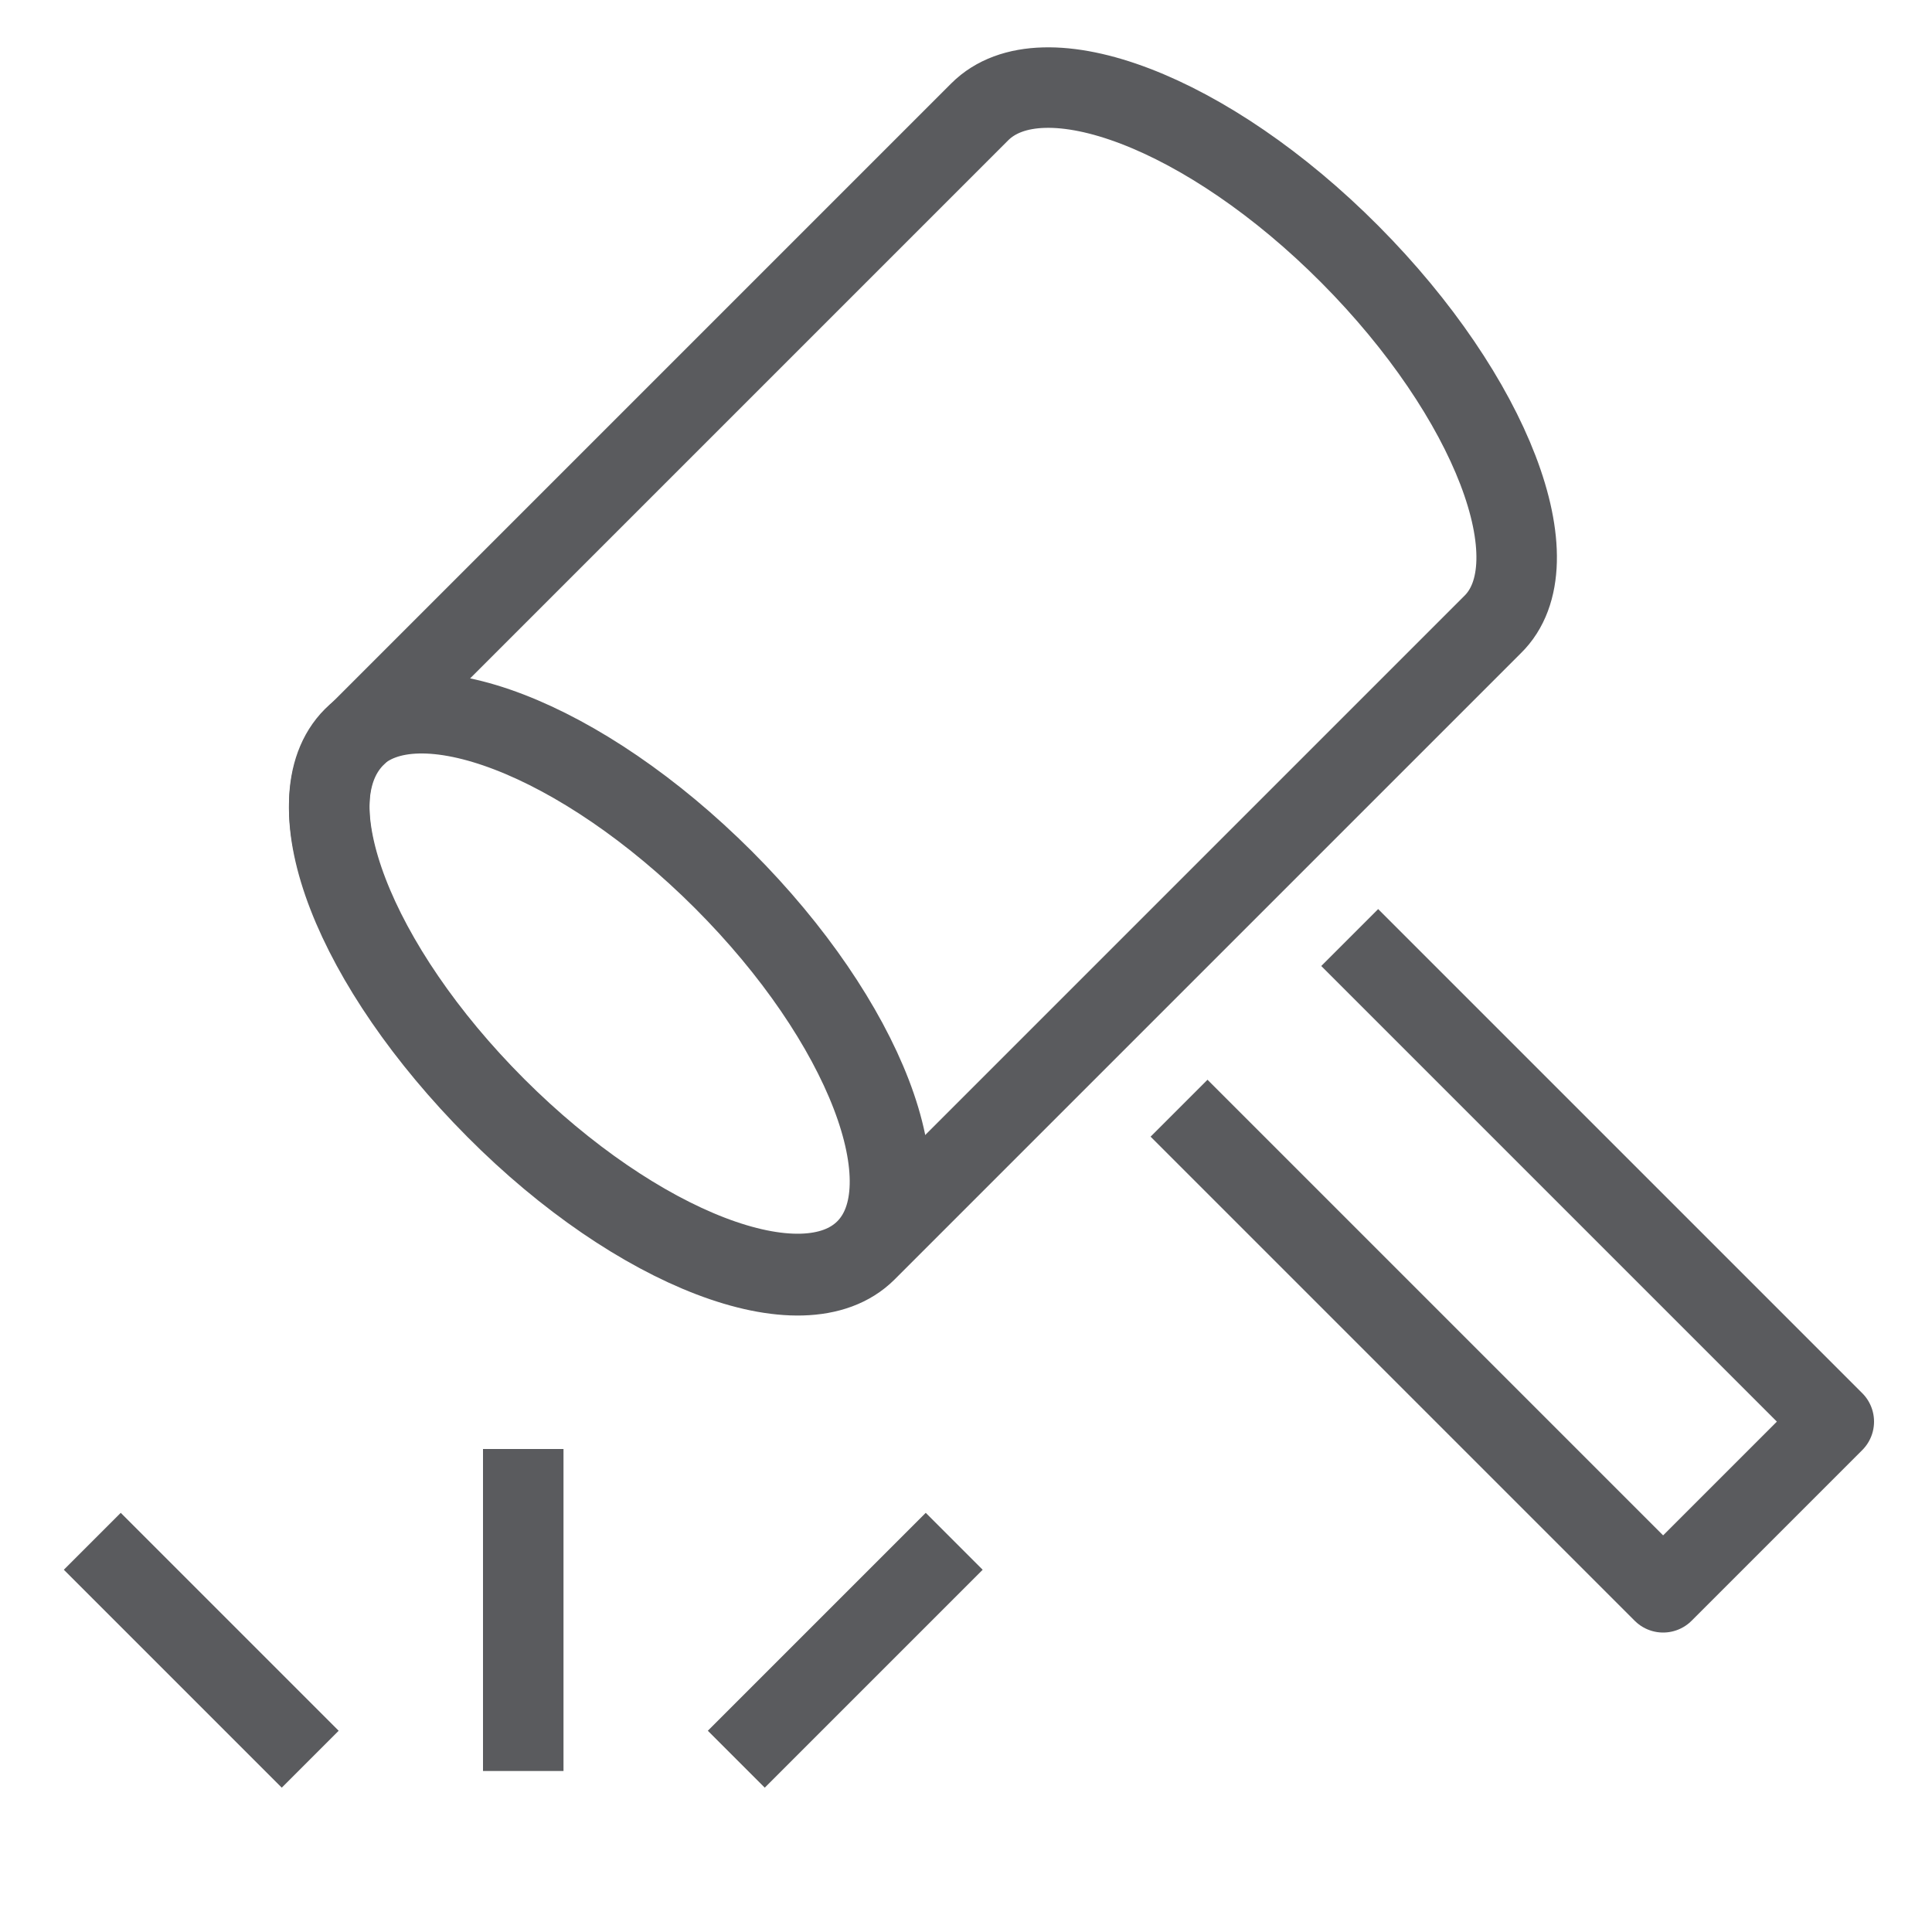
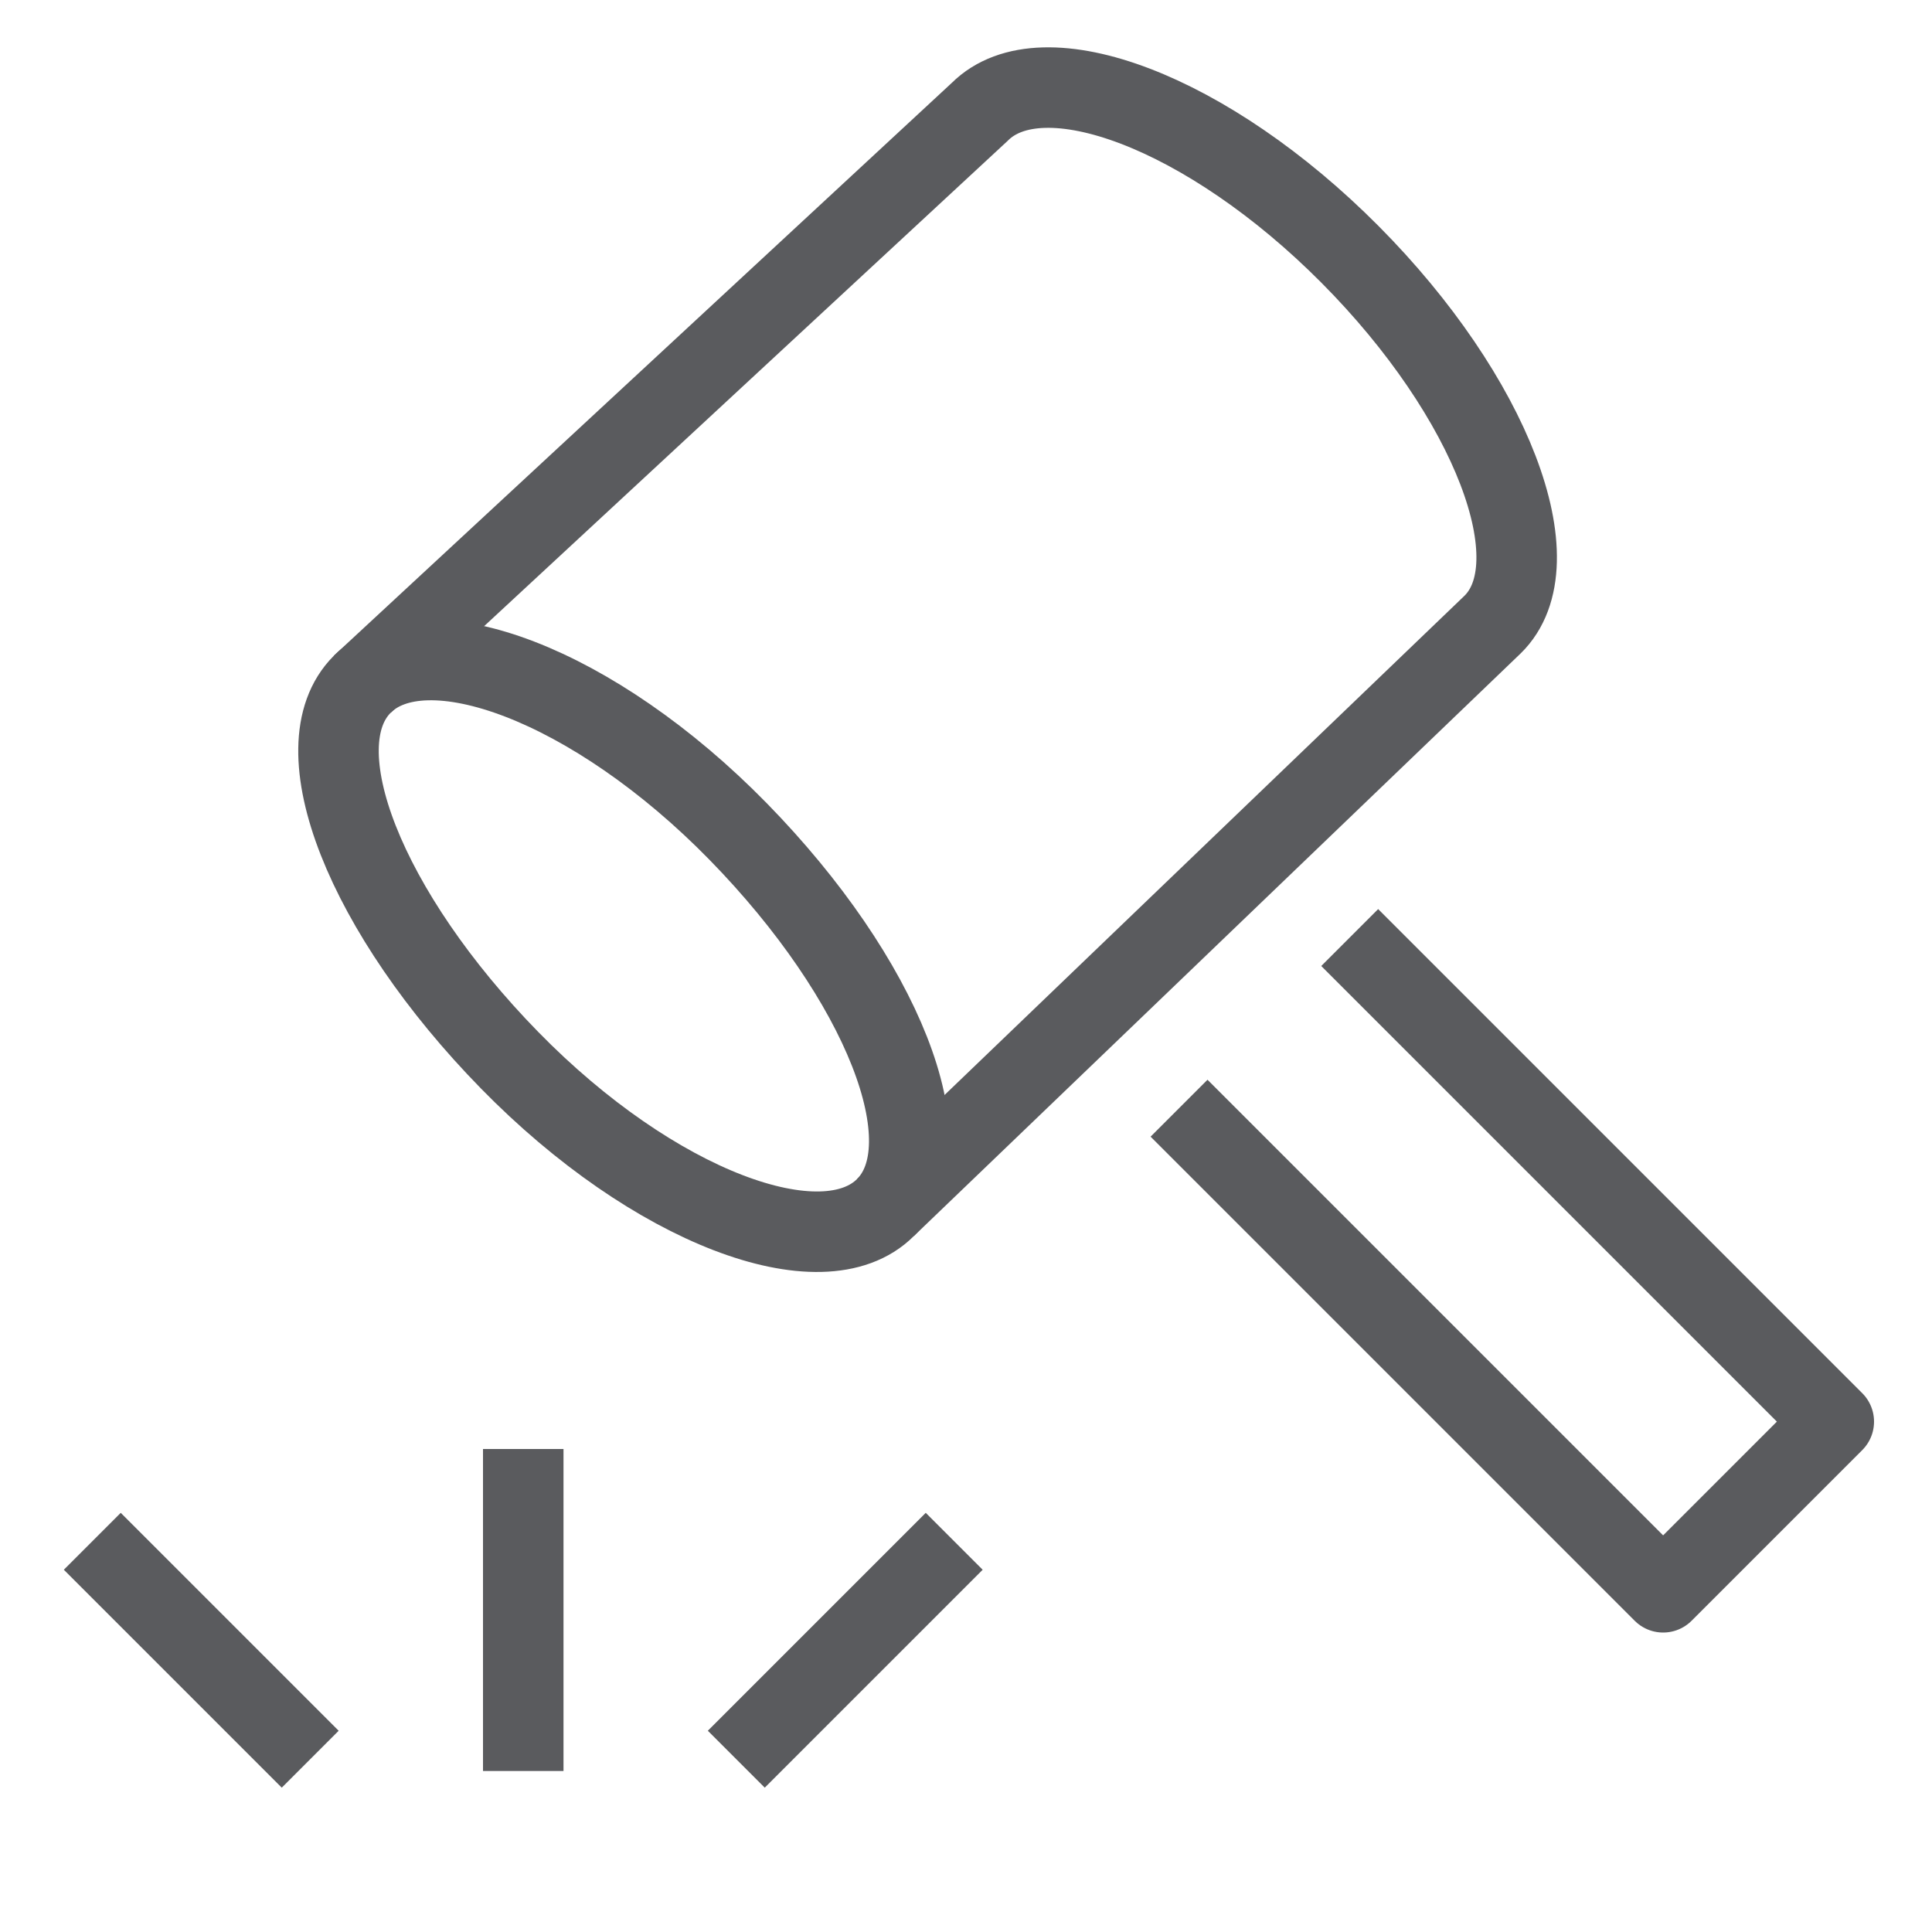
<svg xmlns="http://www.w3.org/2000/svg" id="Layer_1" data-name="Layer 1" viewBox="0 0 24 24">
  <line x1="3.5" y1="21.5" x2="1.5" y2="19.5" style="fill:none;stroke:#5a5b5e;stroke-linecap:square;stroke-linejoin:round" />
  <line x1="9.5" y1="21.5" x2="11.5" y2="19.5" style="fill:none;stroke:#5a5b5e;stroke-linecap:square;stroke-linejoin:round" />
  <line x1="6.5" y1="18.5" x2="6.5" y2="21.5" style="fill:none;stroke:#5a5b5e;stroke-linecap:square;stroke-linejoin:round" />
  <polyline points="17.12 12 22.78 17.66 20.66 19.78 15 14.12" style="fill:none;stroke:#5a5b5e;stroke-linecap:square;stroke-linejoin:round" />
-   <ellipse cx="7.58" cy="12.35" rx="2" ry="4.5" transform="translate(-6.52 8.97) rotate(-45)" style="fill:none;stroke:#5a5b5e;stroke-linecap:square;stroke-linejoin:round" />
-   <path d="M10.76,15.54c-.78.78-2.84,0-4.6-1.77S3.61,10,4.39,9.17l7.78-7.78c.78-.78,2.84,0,4.6,1.77S19.32,7,18.54,7.76Z" style="fill:none;stroke:#5a5b5e;stroke-linecap:square;stroke-linejoin:round" />
+   <path d="M11,15c-.78.78-2.88,0-4.67-1.83S3.72,9.28,4.5,8.5l7.67-7.11c.78-.78,2.84,0,4.6,1.77S19.32,7,18.54,7.76Z" style="fill:none;stroke:#5a5b5e;stroke-linecap:square;stroke-linejoin:round" />
+   <path d="M4.5,8.5c.78-.78,2.88,0,4.67,1.83S11.78,14.22,11,15" style="fill:none;stroke:#5a5b5e;stroke-linejoin:round" />
</svg>
